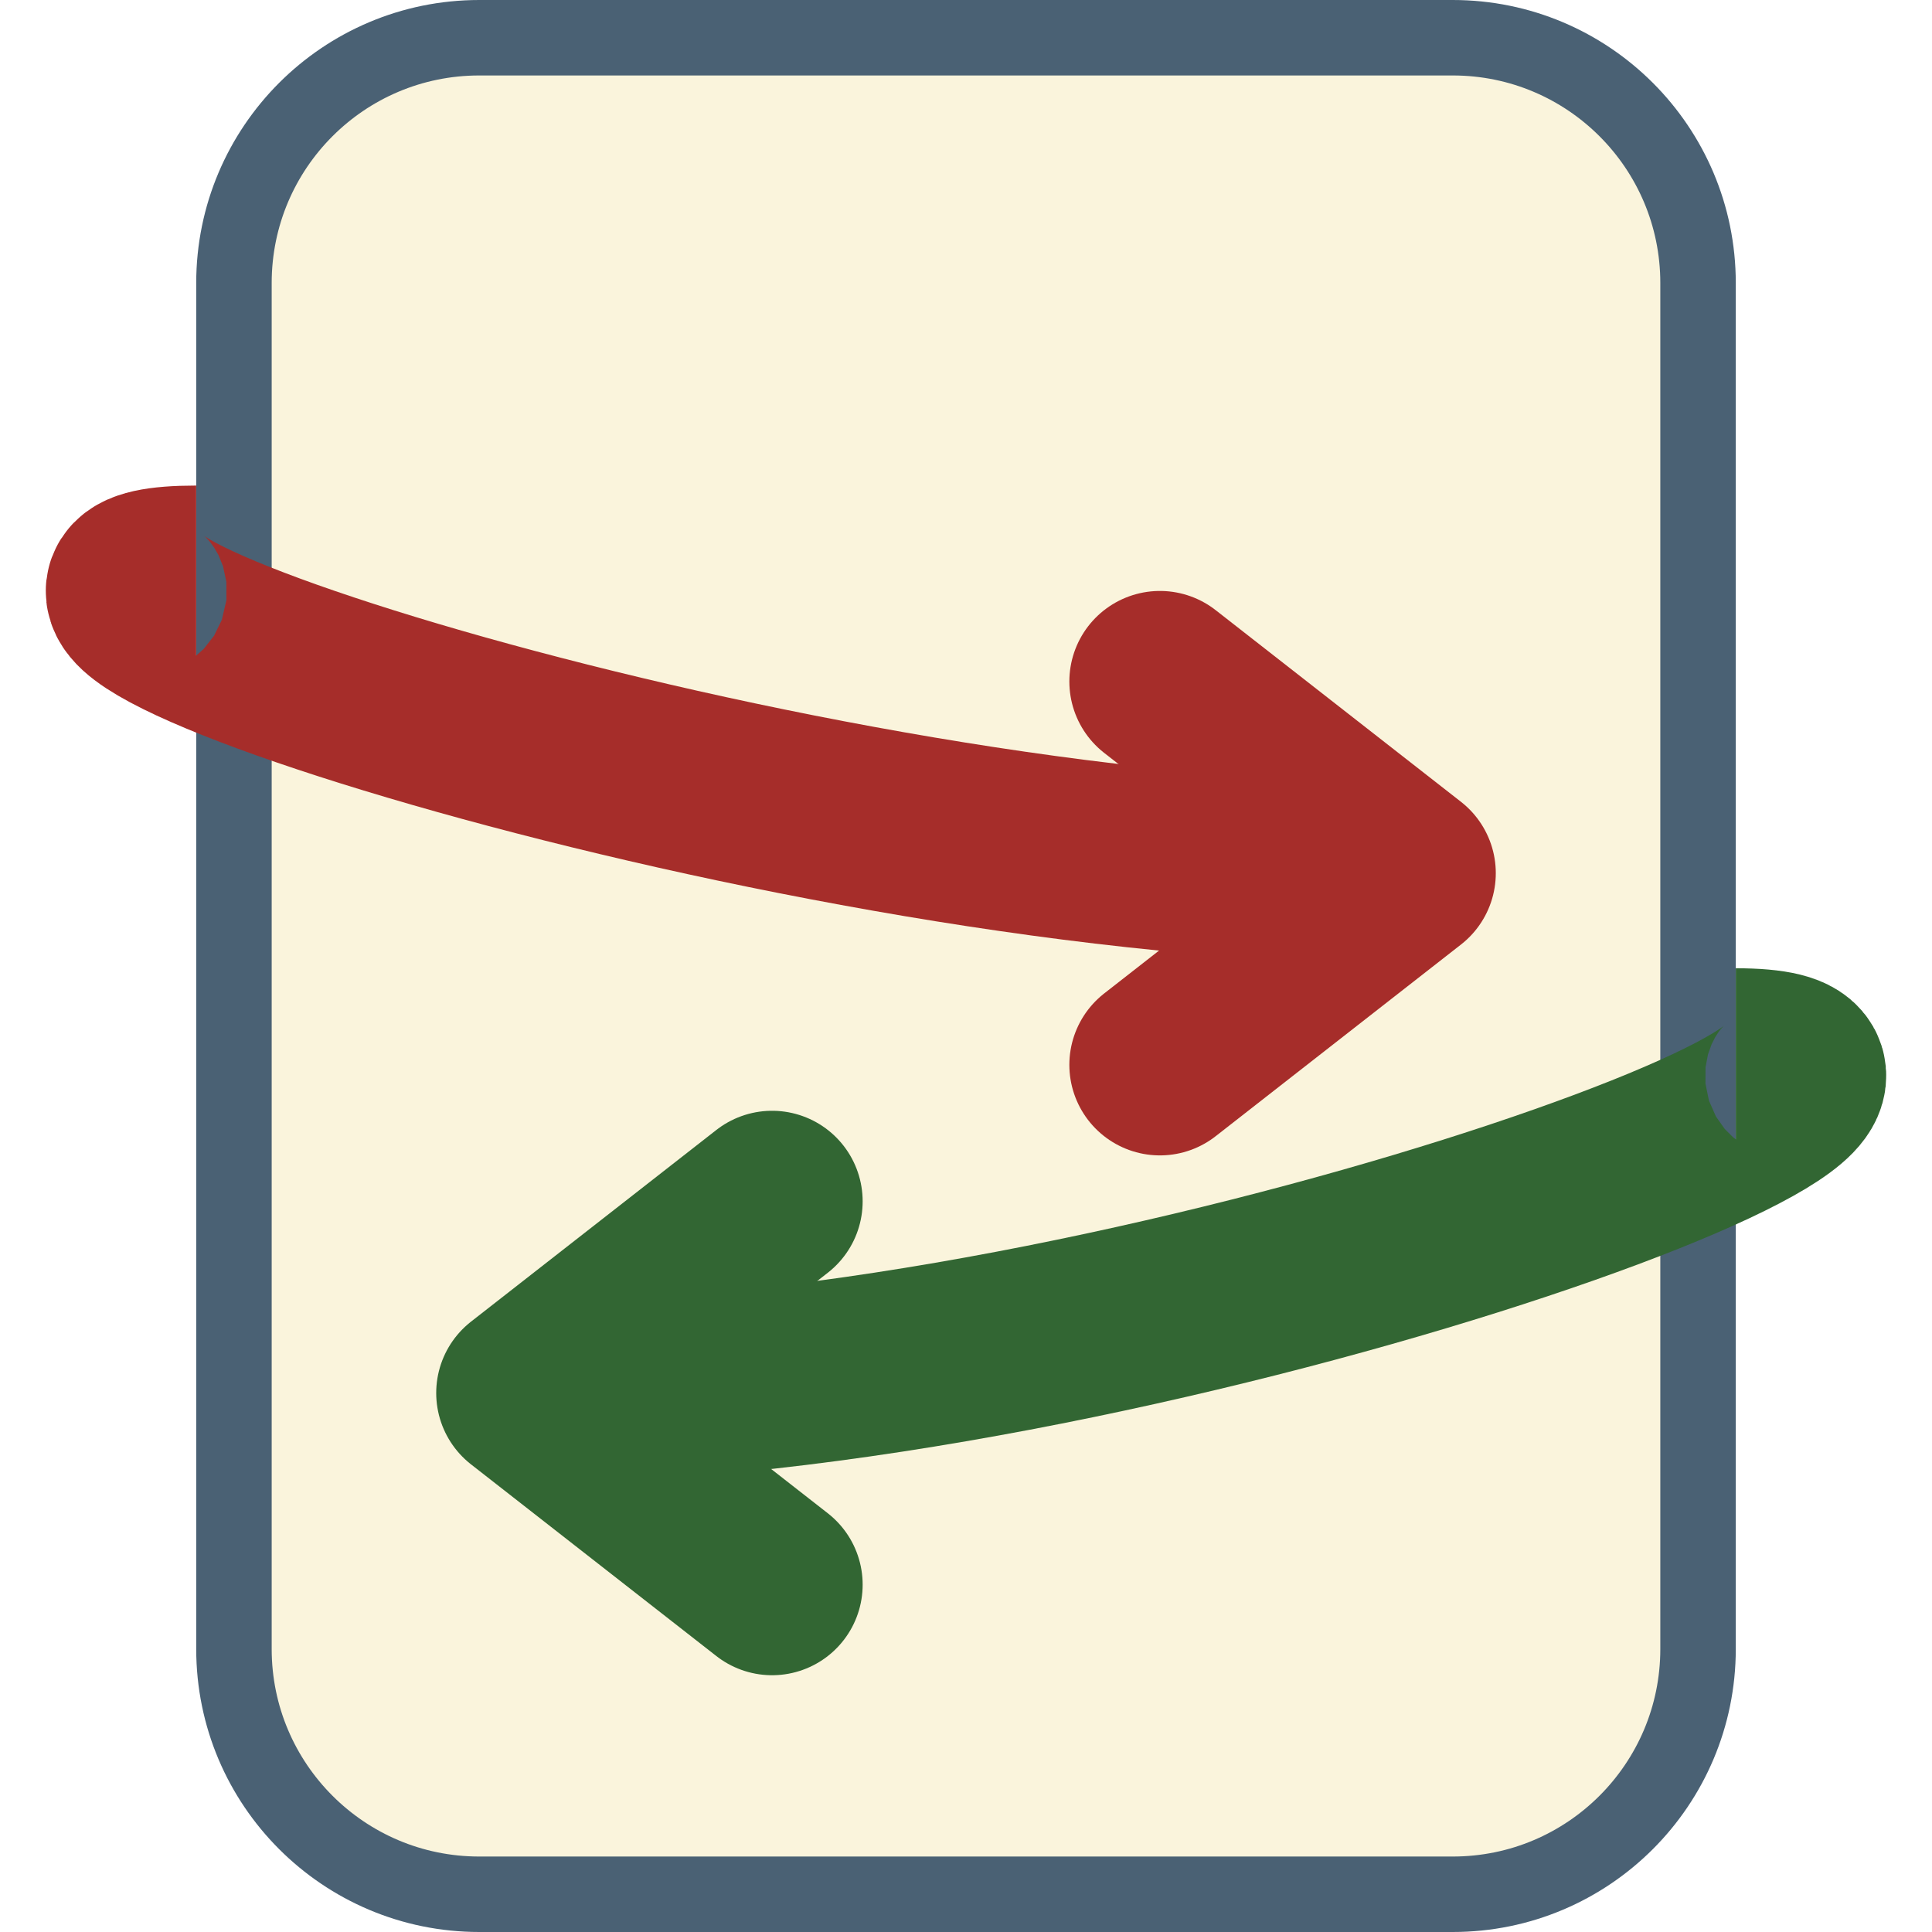
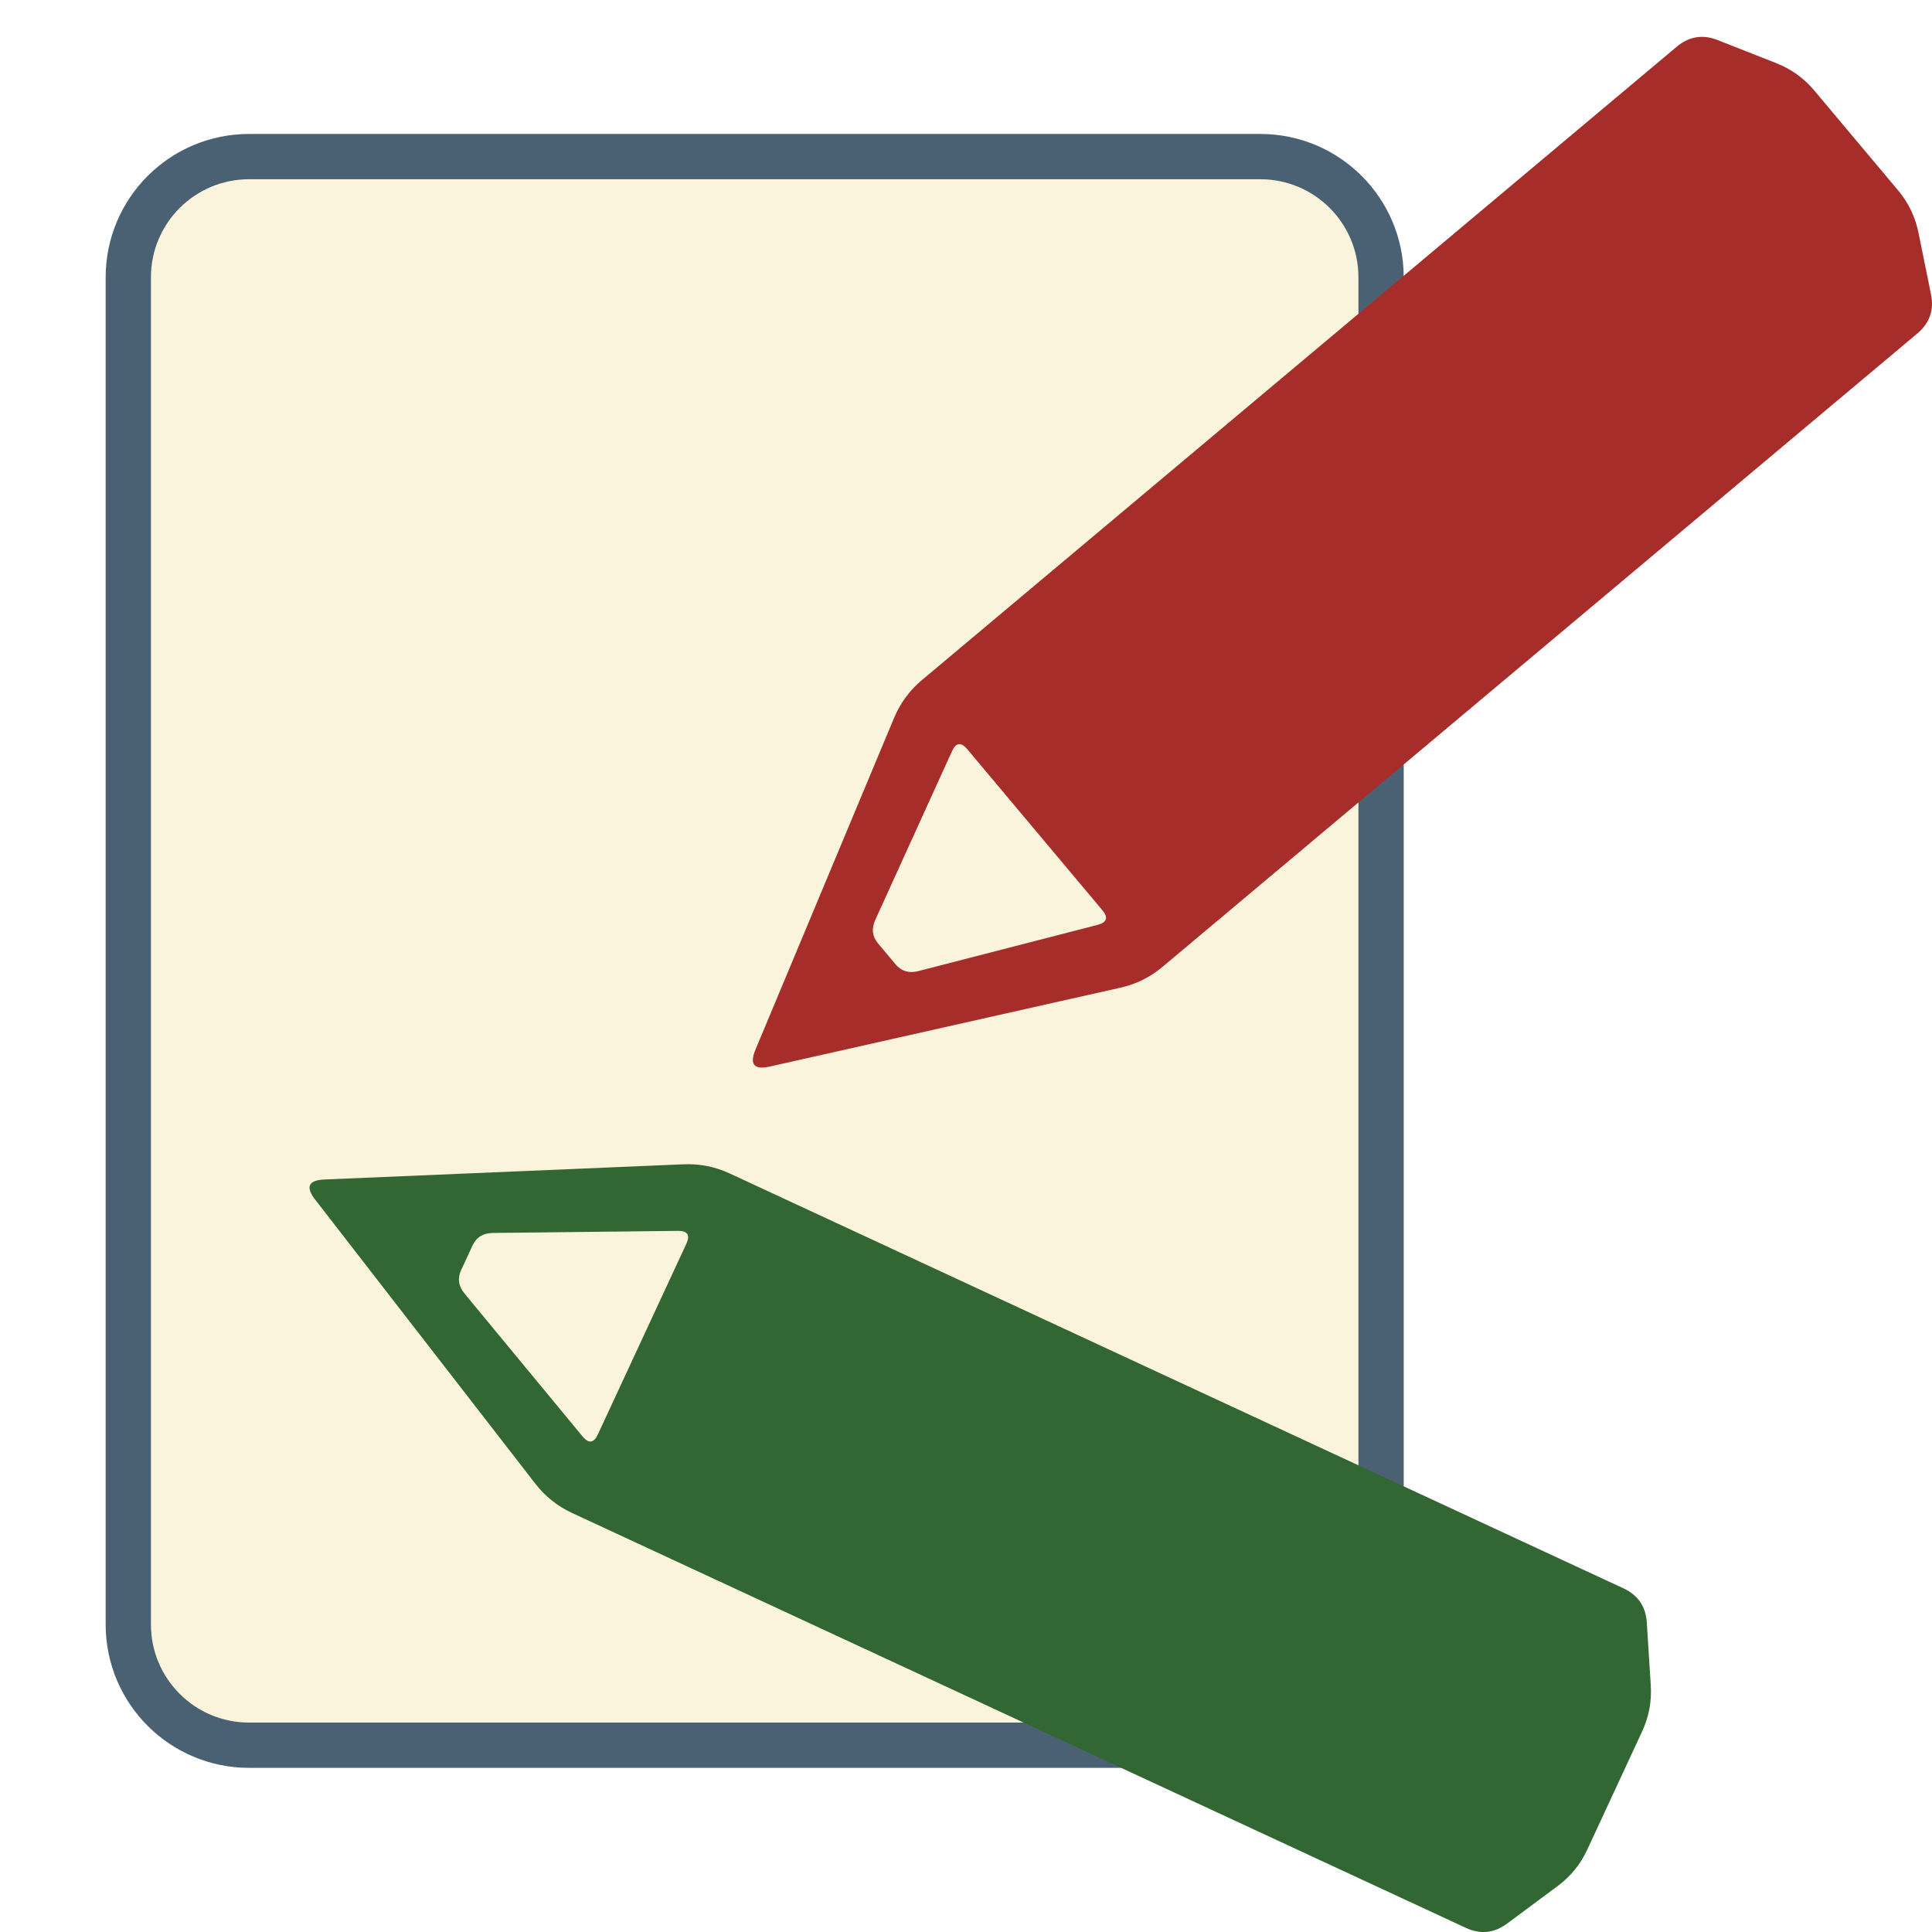
<svg xmlns="http://www.w3.org/2000/svg" viewBox="0 0 1024 1024" width="1024" height="1024" role="img">
-   <rect id="sf" width="776" height="984" rx="130" transform="matrix(1, 0, 0, 1, 124, 20)" fill="#faf4dc" stroke="#4a6174" stroke-width="40" />
-   <path id="ars" fill="none" stroke="#a62d2a" stroke-width="96" stroke-linecap="butt" stroke-linejoin="round" d="M104,305.36C-56,305.36,424.8,462.8,744.8,462.8" />
-   <path id="arh" fill="none" stroke="#a62d2a" stroke-width="96" stroke-linecap="round" stroke-linejoin="round" d="M614.778,564.384L744.8,462.8L614.778,361.216" />
-   <path id="ags" fill="none" stroke="#326633" stroke-width="96" stroke-linecap="butt" stroke-linejoin="round" d="M920,561.2C1080,561.2,599.2,738.32,279.2,738.32" />
-   <path id="agh" fill="none" stroke="#326633" stroke-width="96" stroke-linecap="round" stroke-linejoin="round" d="M409.222,636.736L279.2,738.32L409.222,839.904" />
+   <rect id="sf" width="664" height="842" rx="64" transform="matrix(1, 0, 0, 1, 68, 83)" fill="#faf4dc" stroke="#4a6174" stroke-width="24" />
+   <path id="prb" fill="#a62d2a" transform="matrix(0.980537, -0.822768, 0.822768, 0.980537, 395.5, 568.1)" d="M8.884,4.59Q0,0,8.884,-4.59L141.116,-72.91Q150,-77.5,160,-77.5L568,-77.5Q578,-77.5,582.773,-68.713L595.227,-45.787Q600,-37,600,-27L600,27Q600,37,595.227,45.787L582.773,68.713Q578,77.5,568,77.5L160,77.5Q150,77.5,141.116,72.91Z" />
+   <path id="prw" fill="#faf4dc" transform="matrix(0.980537, -0.822768, 0.822768, 0.980537, 395.5, 568.1)" d="M76,-5.633Q76,-11.267,81.414,-13.854L150.586,-46.913Q156,-49.5,156,-43.5L156,-31.548Q156,-25.548,156,-19.548L156,19.548Q156,25.548,156,31.548L156,43.5Q156,49.5,150.586,46.913L81.414,13.854Q76,11.267,76,5.633L76,5.633Q76,0,76,-5.633Z" />
+   <path id="pgb" fill="#326633" transform="matrix(1.161016, 0.538926, -0.538926, 1.161016, 159.2, 625.7)" d="M8.884,4.59Q0,0,8.884,-4.59L141.116,-72.91Q150,-77.5,160,-77.5L568,-77.5Q578,-77.5,582.773,-68.713L595.227,-45.787Q600,-37,600,-27L600,27Q600,37,595.227,45.787L582.773,68.713Q578,77.5,568,77.5L160,77.5Q150,77.5,141.116,72.91Z" />
+   <path id="pgw" fill="#faf4dc" transform="matrix(1.161016, 0.538926, -0.538926, 1.161016, 159.2, 625.7)" d="M76,-5.633Q76,-11.267,81.414,-13.854L150.586,-46.913Q156,-49.5,156,-43.5L156,-31.548Q156,-25.548,156,-19.548L156,19.548Q156,25.548,156,31.548L156,43.5Q156,49.5,150.586,46.913L81.414,13.854Q76,11.267,76,5.633L76,5.633Q76,0,76,-5.633Z" />
</svg>
